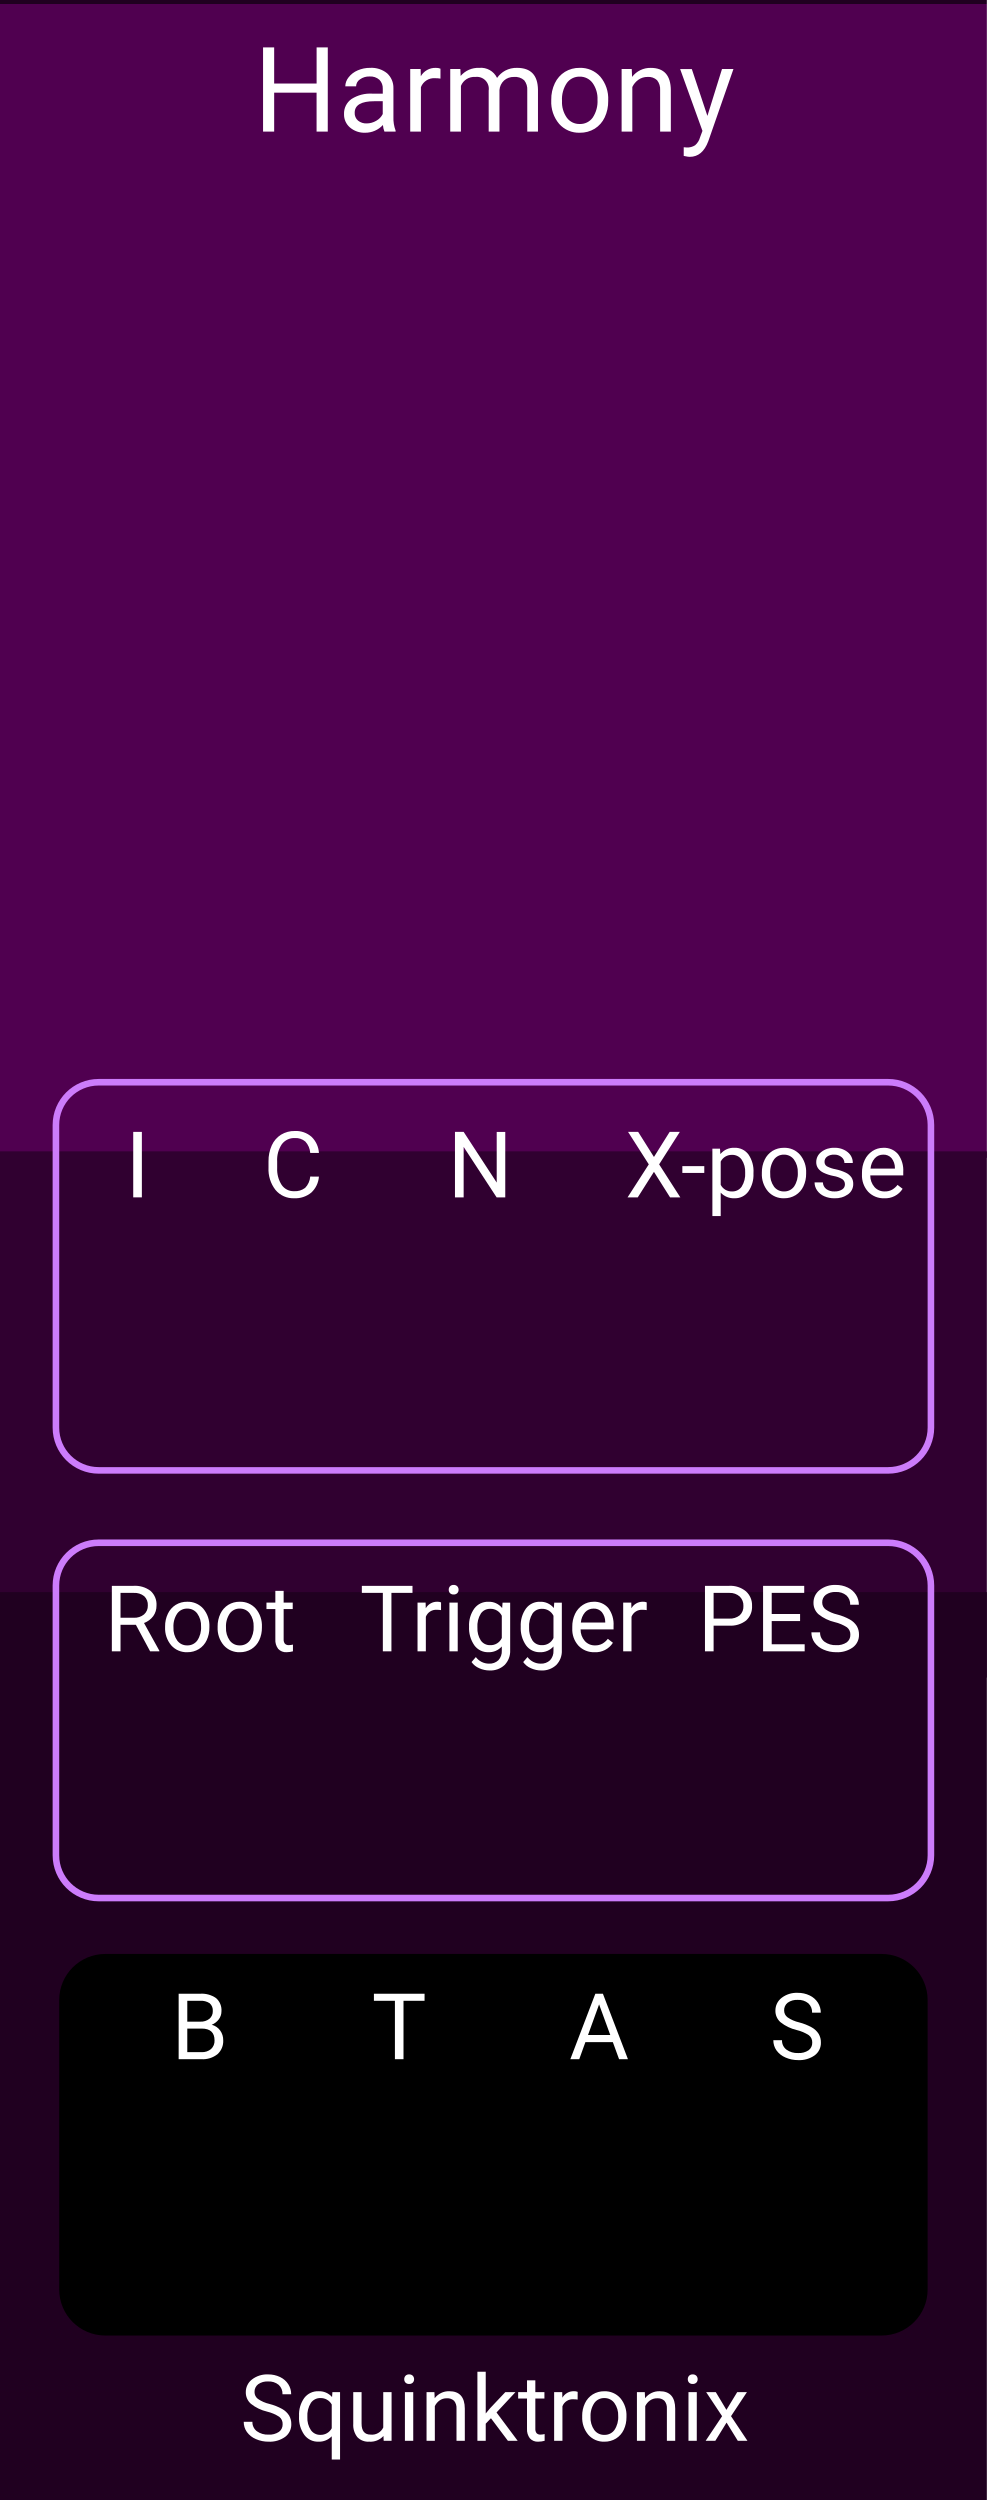
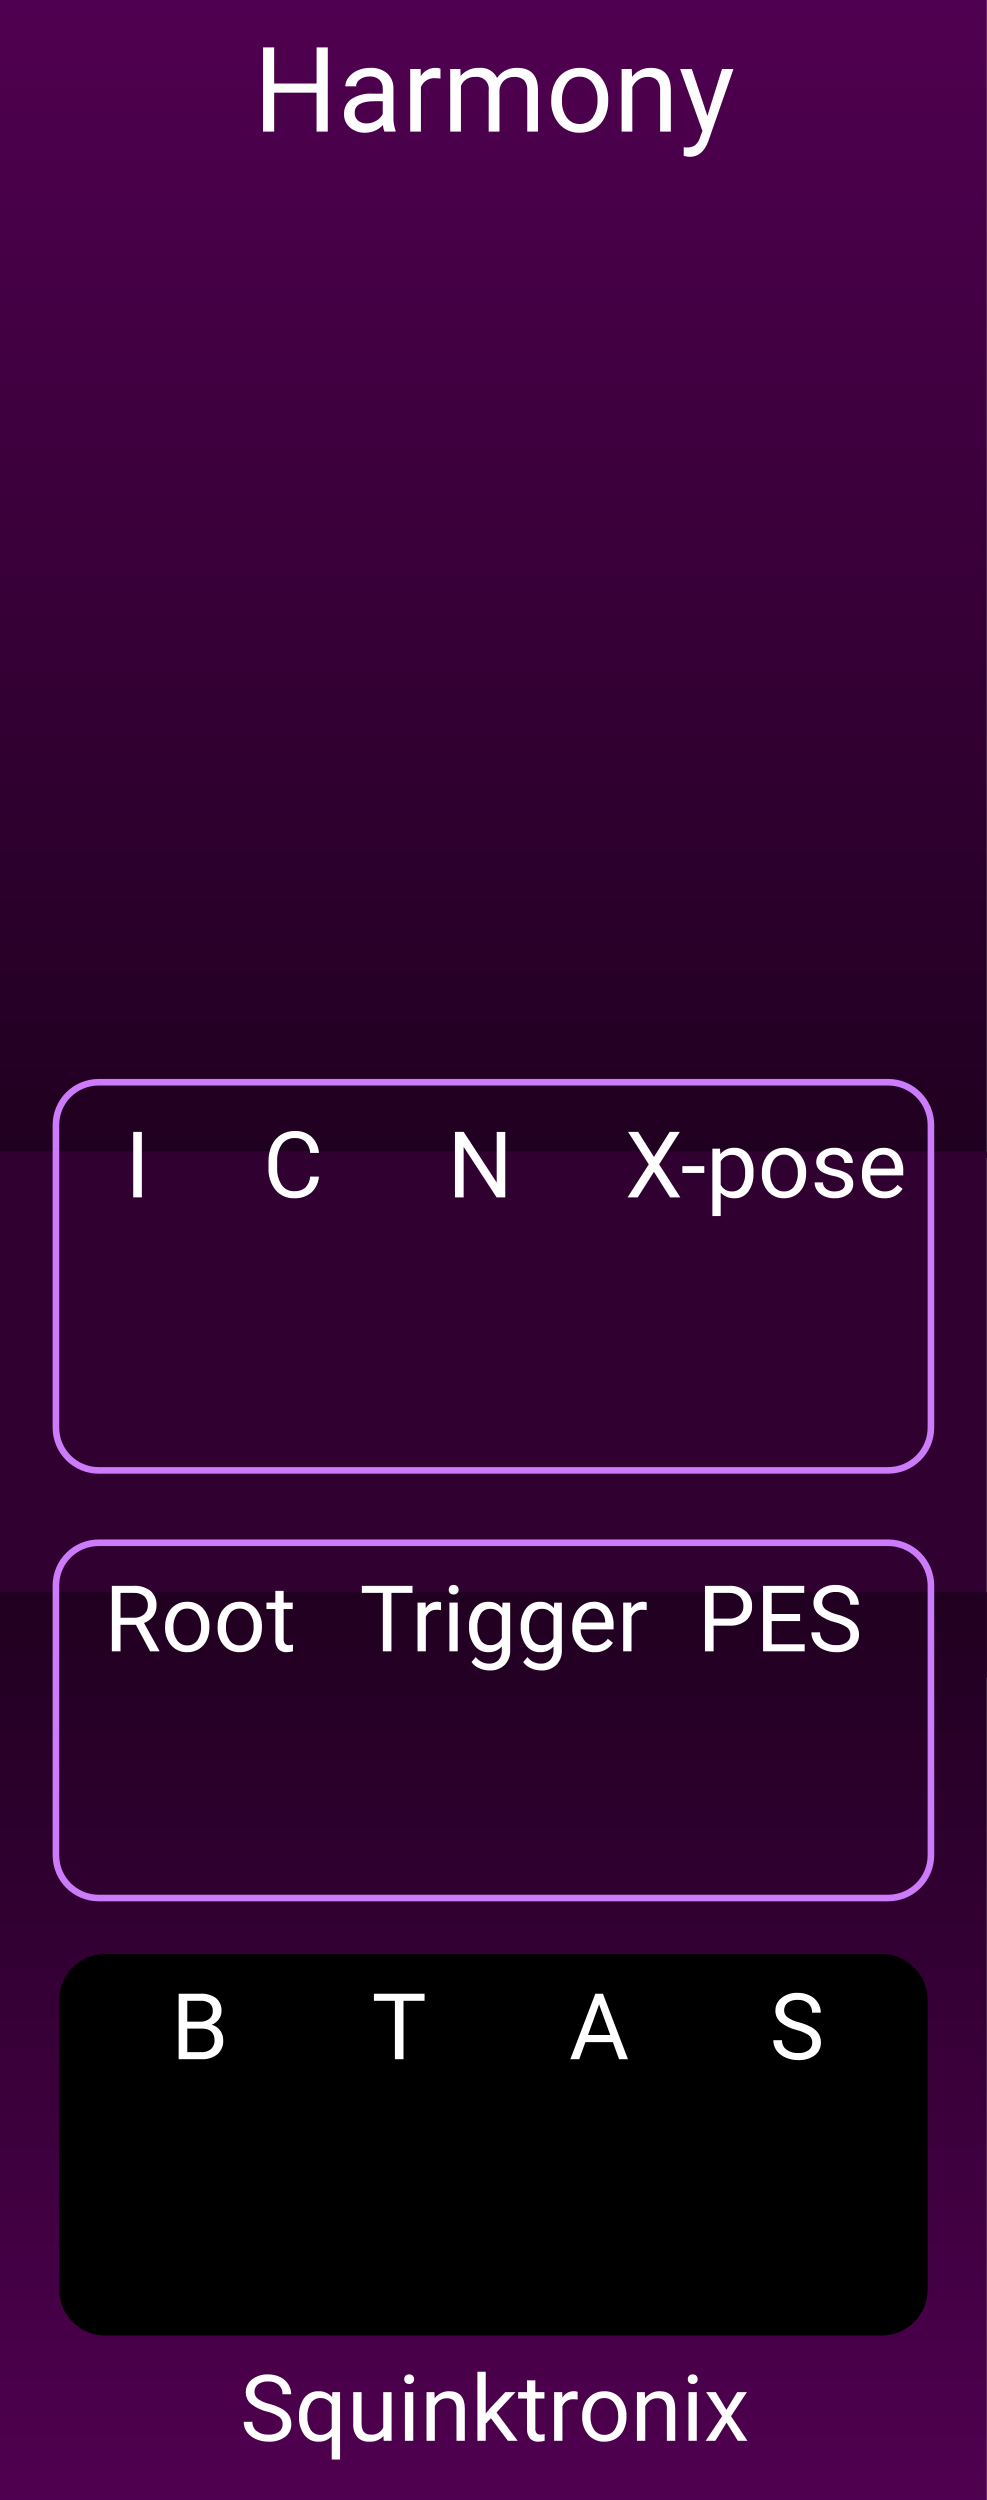
<svg xmlns="http://www.w3.org/2000/svg" width="150" height="380" viewBox="0 0 150 380">
  <defs>
    <linearGradient id="linear-gradient" x1="50%" x2="50%" y1="100%" y2="0%" gradientUnits="objectBoundingBox">
-       <stop offset="100" stop-color="#500050" />
      <stop offset="0" stop-color="#200020" />
+       <stop offset="1" stop-color="#500050" />
    </linearGradient>
    <linearGradient id="linear-gradient-2" x1="50%" x2="50%" y1="100%" y2="0%" gradientUnits="objectBoundingBox">
-       <stop offset="100" stop-color="#200020" />
      <stop offset="0" stop-color="#500050" />
+       <stop offset="1" stop-color="#200020" />
    </linearGradient>
    <clipPath id="clip-harmony">
      <rect width="150" height="380" />
    </clipPath>
  </defs>
  <g id="harmony" clip-path="url(#clip-harmony)">
    <g id="background" transform="translate(0 -3)">
      <rect id="Rectangle_1" data-name="Rectangle 1" width="150" height="176" transform="translate(0 3)" fill="url(#linear-gradient)" />
      <rect id="Rectangle_2" data-name="Rectangle 2" width="150" height="80" transform="translate(0 178)" fill="#300030" />
      <rect id="Rectangle_20" data-name="Rectangle 20" width="150" height="138" transform="translate(0 245)" fill="url(#linear-gradient-2)" />
    </g>
    <path id="Path_29" data-name="Path 29" d="M11.32,0h-1.7V-5.915H3.173V0H1.485V-12.8H3.173v5.5H9.624v-5.5h1.7Zm8.613,0a3.416,3.416,0,0,1-.229-1A3.628,3.628,0,0,1,17,.176a3.357,3.357,0,0,1-2.307-.8,2.573,2.573,0,0,1-.9-2.017,2.688,2.688,0,0,1,1.129-2.307A5.325,5.325,0,0,1,18.1-5.766h1.582v-.747a1.826,1.826,0,0,0-.51-1.358,2.049,2.049,0,0,0-1.5-.505,2.371,2.371,0,0,0-1.459.439,1.3,1.3,0,0,0-.589,1.063H13.983a2.244,2.244,0,0,1,.505-1.375A3.449,3.449,0,0,1,15.86-9.3a4.613,4.613,0,0,1,1.9-.387,3.759,3.759,0,0,1,2.575.822A2.964,2.964,0,0,1,21.3-6.6v4.377a5.351,5.351,0,0,0,.334,2.083V0Zm-2.7-1.239a2.858,2.858,0,0,0,1.45-.4,2.392,2.392,0,0,0,.993-1.028V-4.614H18.4q-2.988,0-2.988,1.749a1.48,1.48,0,0,0,.51,1.2A1.959,1.959,0,0,0,17.235-1.239ZM28.45-8.051a4.873,4.873,0,0,0-.8-.062A2.143,2.143,0,0,0,25.479-6.75V0H23.854V-9.51h1.582l.026,1.1a2.532,2.532,0,0,1,2.268-1.274,1.661,1.661,0,0,1,.721.123ZM31.474-9.51l.044,1.055a3.512,3.512,0,0,1,2.821-1.23,2.719,2.719,0,0,1,2.716,1.529A3.6,3.6,0,0,1,38.29-9.264a3.647,3.647,0,0,1,1.8-.422q3.129,0,3.182,3.313V0H41.643V-6.275A2.184,2.184,0,0,0,41.177-7.8a2.051,2.051,0,0,0-1.564-.505,2.156,2.156,0,0,0-1.5.541,2.193,2.193,0,0,0-.694,1.455V0H35.78V-6.231a1.814,1.814,0,0,0-2.03-2.074,2.175,2.175,0,0,0-2.188,1.362V0H29.936V-9.51ZM45.29-4.843a5.617,5.617,0,0,1,.549-2.514,4.1,4.1,0,0,1,1.529-1.723,4.163,4.163,0,0,1,2.237-.606,4.01,4.01,0,0,1,3.142,1.345,5.174,5.174,0,0,1,1.2,3.577v.114a5.666,5.666,0,0,1-.532,2.492A4.038,4.038,0,0,1,51.9-.439a4.211,4.211,0,0,1-2.272.615A4,4,0,0,1,46.49-1.169a5.147,5.147,0,0,1-1.2-3.56Zm1.635.193a4.068,4.068,0,0,0,.734,2.54,2.349,2.349,0,0,0,1.964.958,2.335,2.335,0,0,0,1.969-.971,4.449,4.449,0,0,0,.729-2.72,4.061,4.061,0,0,0-.743-2.536,2.361,2.361,0,0,0-1.973-.971,2.335,2.335,0,0,0-1.942.958A4.416,4.416,0,0,0,46.925-4.649Zm10.6-4.86.053,1.2a3.465,3.465,0,0,1,2.848-1.371q3.015,0,3.041,3.4V0H61.84V-6.293a2.189,2.189,0,0,0-.47-1.521,1.884,1.884,0,0,0-1.437-.492,2.347,2.347,0,0,0-1.389.422,2.865,2.865,0,0,0-.932,1.107V0H55.986V-9.51Zm11.5,7.128L71.244-9.51h1.74L69.161,1.468q-.888,2.373-2.821,2.373l-.308-.026L65.426,3.7V2.382l.439.035a2.164,2.164,0,0,0,1.288-.334,2.417,2.417,0,0,0,.76-1.222l.36-.967-3.393-9.4h1.775Z" transform="translate(38.5 20)" fill="#fff" />
    <path id="Path_28" data-name="Path 28" d="M4.088-4.437A6.172,6.172,0,0,1,1.63-5.629,2.279,2.279,0,0,1,.861-7.376,2.408,2.408,0,0,1,1.8-9.321a3.736,3.736,0,0,1,2.444-.769,4.078,4.078,0,0,1,1.829.4A3.007,3.007,0,0,1,7.318-8.6a2.8,2.8,0,0,1,.441,1.524H6.439A1.82,1.82,0,0,0,5.865-8.5a2.335,2.335,0,0,0-1.62-.518,2.391,2.391,0,0,0-1.514.428A1.428,1.428,0,0,0,2.188-7.4,1.285,1.285,0,0,0,2.7-6.37,5.062,5.062,0,0,0,4.46-5.6,8.152,8.152,0,0,1,6.4-4.83a2.946,2.946,0,0,1,1.039.981,2.5,2.5,0,0,1,.338,1.319A2.326,2.326,0,0,1,6.836-.591,4.022,4.022,0,0,1,4.313.137,4.678,4.678,0,0,1,2.4-.256,3.221,3.221,0,0,1,1.029-1.333,2.627,2.627,0,0,1,.547-2.885H1.866a1.714,1.714,0,0,0,.667,1.425,2.806,2.806,0,0,0,1.781.523A2.58,2.58,0,0,0,5.906-1.36,1.377,1.377,0,0,0,6.46-2.516a1.351,1.351,0,0,0-.513-1.131A5.911,5.911,0,0,0,4.088-4.437Zm4.867.677a4.341,4.341,0,0,1,.8-2.758A2.592,2.592,0,0,1,11.9-7.533a2.59,2.59,0,0,1,2.071.882l.055-.745h1.162V2.844H13.925V-.684a2.654,2.654,0,0,1-2.037.82A2.551,2.551,0,0,1,9.751-.906a4.438,4.438,0,0,1-.8-2.765Zm1.265.144a3.291,3.291,0,0,0,.537,2A1.707,1.707,0,0,0,12.2-.9a1.894,1.894,0,0,0,1.723-1V-5.517a1.9,1.9,0,0,0-1.709-.978,1.72,1.72,0,0,0-1.456.728A3.583,3.583,0,0,0,10.22-3.616ZM21.786-.731a2.686,2.686,0,0,1-2.167.868,2.3,2.3,0,0,1-1.8-.687,2.974,2.974,0,0,1-.625-2.034V-7.4h1.265v4.778q0,1.682,1.367,1.682a1.893,1.893,0,0,0,1.928-1.08V-7.4h1.265V0h-1.2ZM26.312,0H25.047V-7.4h1.265ZM24.944-9.358a.755.755,0,0,1,.188-.52.706.706,0,0,1,.557-.212.717.717,0,0,1,.561.212.747.747,0,0,1,.191.52.722.722,0,0,1-.191.513.73.73,0,0,1-.561.205.718.718,0,0,1-.557-.205A.73.73,0,0,1,24.944-9.358ZM29.531-7.4l.041.93a2.7,2.7,0,0,1,2.215-1.066q2.345,0,2.365,2.646V0H32.888V-4.895a1.7,1.7,0,0,0-.366-1.183A1.466,1.466,0,0,0,31.4-6.46a1.825,1.825,0,0,0-1.08.328,2.228,2.228,0,0,0-.725.861V0H28.335V-7.4Zm8.593,3.972-.793.827V0H36.066V-10.5h1.265v6.351l.677-.813,2.3-2.434H41.85l-2.878,3.09L42.185,0H40.7Zm6.747-5.763V-7.4h1.381v.978H44.871v4.593a1.027,1.027,0,0,0,.185.667.777.777,0,0,0,.629.222,3.062,3.062,0,0,0,.6-.082V0a3.688,3.688,0,0,1-.971.136,1.575,1.575,0,0,1-1.278-.513,2.2,2.2,0,0,1-.431-1.456V-6.419H42.26V-7.4h1.347V-9.187ZM51.3-6.262a3.79,3.79,0,0,0-.622-.048,1.667,1.667,0,0,0-1.688,1.06V0H47.729V-7.4h1.23l.021.854a1.969,1.969,0,0,1,1.764-.991,1.292,1.292,0,0,1,.561.1Zm.69,2.5a4.369,4.369,0,0,1,.427-1.955,3.187,3.187,0,0,1,1.189-1.34,3.238,3.238,0,0,1,1.74-.472,3.119,3.119,0,0,1,2.444,1.046,4.024,4.024,0,0,1,.933,2.782v.089a4.407,4.407,0,0,1-.414,1.938A3.14,3.14,0,0,1,57.131-.342a3.275,3.275,0,0,1-1.767.479A3.111,3.111,0,0,1,52.927-.909a4,4,0,0,1-.933-2.769Zm1.271.15a3.164,3.164,0,0,0,.571,1.976A1.827,1.827,0,0,0,55.364-.9,1.816,1.816,0,0,0,56.9-1.651a3.46,3.46,0,0,0,.567-2.116,3.159,3.159,0,0,0-.578-1.972,1.836,1.836,0,0,0-1.535-.755,1.816,1.816,0,0,0-1.511.745A3.434,3.434,0,0,0,53.266-3.616ZM61.51-7.4l.041.93a2.7,2.7,0,0,1,2.215-1.066q2.345,0,2.365,2.646V0H64.866V-4.895A1.7,1.7,0,0,0,64.5-6.077a1.466,1.466,0,0,0-1.118-.383,1.825,1.825,0,0,0-1.08.328,2.228,2.228,0,0,0-.725.861V0H60.313V-7.4Zm7.9,7.4H68.147V-7.4h1.265ZM68.045-9.358a.755.755,0,0,1,.188-.52.706.706,0,0,1,.557-.212.717.717,0,0,1,.561.212.747.747,0,0,1,.191.52.722.722,0,0,1-.191.513.73.73,0,0,1-.561.205.718.718,0,0,1-.557-.205A.73.73,0,0,1,68.045-9.358ZM73.917-4.7l1.641-2.7h1.477l-2.42,3.657L77.109,0H75.646L73.938-2.769,72.229,0h-1.47l2.5-3.739L70.834-7.4H72.3Z" transform="translate(36.5 371)" fill="#fff" />
    <g id="Rectangle_18" data-name="Rectangle 18" transform="translate(8 164)" fill="none" stroke="#cc7cfb" stroke-width="1">
      <rect width="134" height="60" rx="7" stroke="none" />
      <rect x="0.5" y="0.5" width="133" height="59" rx="6.5" fill="none" />
    </g>
    <path id="Path_27" data-name="Path 27" d="M4.4-6.139,6.788-9.953H8.333L5.188-5.018,8.408,0H6.85L4.4-3.883,1.941,0H.39L3.616-5.018.465-9.953H2Zm7.649,2.427H8.716V-4.744h3.336Zm7.479.1A4.429,4.429,0,0,1,18.758-.9,2.476,2.476,0,0,1,16.666.137a2.713,2.713,0,0,1-2.119-.854V2.844H13.282V-7.4h1.155l.062.82a2.605,2.605,0,0,1,2.146-.957,2.522,2.522,0,0,1,2.109,1,4.477,4.477,0,0,1,.776,2.8ZM18.266-3.76a3.268,3.268,0,0,0-.533-1.976A1.718,1.718,0,0,0,16.27-6.46a1.859,1.859,0,0,0-1.723,1.019v3.534A1.863,1.863,0,0,0,16.283-.9a1.71,1.71,0,0,0,1.446-.721A3.567,3.567,0,0,0,18.266-3.76ZM20.8-3.767a4.369,4.369,0,0,1,.427-1.955,3.187,3.187,0,0,1,1.189-1.34,3.238,3.238,0,0,1,1.74-.472A3.119,3.119,0,0,1,26.6-6.487a4.024,4.024,0,0,1,.933,2.782v.089a4.407,4.407,0,0,1-.414,1.938A3.14,3.14,0,0,1,25.939-.342a3.275,3.275,0,0,1-1.767.479A3.111,3.111,0,0,1,21.735-.909,4,4,0,0,1,20.8-3.678Zm1.271.15a3.164,3.164,0,0,0,.571,1.976A1.827,1.827,0,0,0,24.172-.9,1.816,1.816,0,0,0,25.7-1.651a3.46,3.46,0,0,0,.567-2.116,3.159,3.159,0,0,0-.578-1.972,1.836,1.836,0,0,0-1.535-.755,1.816,1.816,0,0,0-1.511.745A3.434,3.434,0,0,0,22.073-3.616ZM33.428-1.962a.931.931,0,0,0-.386-.8,3.718,3.718,0,0,0-1.347-.489,6.367,6.367,0,0,1-1.524-.492,2.169,2.169,0,0,1-.834-.684,1.635,1.635,0,0,1-.27-.943A1.919,1.919,0,0,1,29.835-6.9,3,3,0,0,1,31.8-7.533a3.091,3.091,0,0,1,2.041.649,2.063,2.063,0,0,1,.783,1.661H33.353a1.142,1.142,0,0,0-.441-.9A1.652,1.652,0,0,0,31.8-6.494a1.729,1.729,0,0,0-1.08.3.947.947,0,0,0-.39.786.767.767,0,0,0,.362.69A4.458,4.458,0,0,0,32-4.272a6.821,6.821,0,0,1,1.535.506,2.239,2.239,0,0,1,.872.708,1.74,1.74,0,0,1,.284,1.008A1.893,1.893,0,0,1,33.9-.461a3.326,3.326,0,0,1-2.058.6A3.725,3.725,0,0,1,30.27-.178a2.557,2.557,0,0,1-1.07-.878,2.117,2.117,0,0,1-.386-1.22h1.265a1.309,1.309,0,0,0,.509,1.008A1.976,1.976,0,0,0,31.842-.9a2.039,2.039,0,0,0,1.152-.291A.893.893,0,0,0,33.428-1.962Zm5.981,2.1a3.232,3.232,0,0,1-2.447-.988,3.666,3.666,0,0,1-.943-2.642v-.232a4.438,4.438,0,0,1,.42-1.965,3.28,3.28,0,0,1,1.176-1.354,2.956,2.956,0,0,1,1.637-.489,2.77,2.77,0,0,1,2.242.95,4.114,4.114,0,0,1,.8,2.721v.526H37.283a2.629,2.629,0,0,0,.639,1.767A2.009,2.009,0,0,0,39.478-.9a2.2,2.2,0,0,0,1.135-.273,2.851,2.851,0,0,0,.813-.725l.772.6A3.106,3.106,0,0,1,39.409.137Zm-.157-6.631a1.687,1.687,0,0,0-1.285.557,2.708,2.708,0,0,0-.643,1.562h3.705v-.1a2.409,2.409,0,0,0-.52-1.494A1.588,1.588,0,0,0,39.252-6.494Z" transform="translate(95 182)" fill="#fff" />
    <rect id="inner-output-rect" width="132" height="58" rx="7" transform="translate(9 297)" />
    <path id="Path_26" data-name="Path 26" d="M4.088-4.437A6.172,6.172,0,0,1,1.63-5.629,2.279,2.279,0,0,1,.861-7.376,2.408,2.408,0,0,1,1.8-9.321a3.736,3.736,0,0,1,2.444-.769,4.078,4.078,0,0,1,1.829.4A3.007,3.007,0,0,1,7.318-8.6a2.8,2.8,0,0,1,.441,1.524H6.439A1.82,1.82,0,0,0,5.865-8.5a2.335,2.335,0,0,0-1.62-.518,2.391,2.391,0,0,0-1.514.428A1.428,1.428,0,0,0,2.188-7.4,1.285,1.285,0,0,0,2.7-6.37,5.062,5.062,0,0,0,4.46-5.6,8.152,8.152,0,0,1,6.4-4.83a2.946,2.946,0,0,1,1.039.981,2.5,2.5,0,0,1,.338,1.319A2.326,2.326,0,0,1,6.836-.591,4.022,4.022,0,0,1,4.313.137,4.678,4.678,0,0,1,2.4-.256,3.221,3.221,0,0,1,1.029-1.333,2.627,2.627,0,0,1,.547-2.885H1.866a1.714,1.714,0,0,0,.667,1.425,2.806,2.806,0,0,0,1.781.523A2.58,2.58,0,0,0,5.906-1.36,1.377,1.377,0,0,0,6.46-2.516a1.351,1.351,0,0,0-.513-1.131A5.911,5.911,0,0,0,4.088-4.437Z" transform="translate(117 313)" fill="#fff" />
    <path id="Path_25" data-name="Path 25" d="M6.651-2.6H2.481L1.545,0H.191l3.8-9.953H5.141L8.948,0H7.6ZM2.878-3.678H6.262l-1.7-4.655Z" transform="translate(86.5 313)" fill="#fff" />
    <path id="Path_24" data-name="Path 24" d="M8.032-8.88h-3.2V0H3.527V-8.88H.335V-9.953h7.7Z" transform="translate(56.5 313)" fill="#fff" />
    <path id="Path_23" data-name="Path 23" d="M1.155,0V-9.953H4.409a3.777,3.777,0,0,1,2.437.67A2.414,2.414,0,0,1,7.663-7.3a2.022,2.022,0,0,1-.4,1.234,2.57,2.57,0,0,1-1.08.831,2.308,2.308,0,0,1,1.275.858A2.462,2.462,0,0,1,7.93-2.871,2.662,2.662,0,0,1,7.062-.766,3.59,3.59,0,0,1,4.607,0ZM2.468-4.655v3.582H4.635a2.087,2.087,0,0,0,1.446-.475,1.669,1.669,0,0,0,.53-1.309q0-1.8-1.955-1.8Zm0-1.053H4.45A2.078,2.078,0,0,0,5.828-6.14a1.447,1.447,0,0,0,.516-1.171,1.423,1.423,0,0,0-.479-1.2A2.35,2.35,0,0,0,4.409-8.88H2.468Z" transform="translate(26 313)" fill="#fff" />
    <g id="Rectangle_21" data-name="Rectangle 21" transform="translate(8 234)" fill="none" stroke="#cc7cfb" stroke-width="1">
      <rect width="134" height="55" rx="7" stroke="none" />
      <rect x="0.5" y="0.5" width="133" height="54" rx="6.5" fill="none" />
    </g>
    <path id="Path_22" data-name="Path 22" d="M8.032-8.88h-3.2V0H3.527V-8.88H.335V-9.953h7.7Zm4.341,2.618a3.79,3.79,0,0,0-.622-.048,1.667,1.667,0,0,0-1.688,1.06V0H8.8V-7.4h1.23l.021.854a1.969,1.969,0,0,1,1.764-.991,1.292,1.292,0,0,1,.561.1ZM14.909,0H13.645V-7.4h1.265ZM13.542-9.358a.755.755,0,0,1,.188-.52.706.706,0,0,1,.557-.212.717.717,0,0,1,.561.212.747.747,0,0,1,.191.52.722.722,0,0,1-.191.513.73.73,0,0,1-.561.205.718.718,0,0,1-.557-.205A.73.73,0,0,1,13.542-9.358Zm3.09,5.6a4.347,4.347,0,0,1,.8-2.751,2.558,2.558,0,0,1,2.119-1.022,2.544,2.544,0,0,1,2.112.957l.062-.82H22.88V-.178a3.009,3.009,0,0,1-.851,2.263,3.141,3.141,0,0,1-2.287.827,3.8,3.8,0,0,1-1.565-.342,2.7,2.7,0,0,1-1.169-.937l.656-.759a2.473,2.473,0,0,0,1.989,1,1.938,1.938,0,0,0,1.439-.52A1.986,1.986,0,0,0,21.608-.1V-.738a2.6,2.6,0,0,1-2.071.875,2.527,2.527,0,0,1-2.1-1.046A4.571,4.571,0,0,1,16.632-3.76Zm1.271.144a3.316,3.316,0,0,0,.513,1.965,1.666,1.666,0,0,0,1.436.714,1.852,1.852,0,0,0,1.757-1.087V-5.4a1.874,1.874,0,0,0-1.743-1.06,1.681,1.681,0,0,0-1.442.718A3.612,3.612,0,0,0,17.9-3.616Zm6.583-.144a4.347,4.347,0,0,1,.8-2.751,2.558,2.558,0,0,1,2.119-1.022,2.544,2.544,0,0,1,2.112.957l.062-.82h1.155V-.178a3.009,3.009,0,0,1-.851,2.263,3.141,3.141,0,0,1-2.287.827,3.8,3.8,0,0,1-1.565-.342,2.7,2.7,0,0,1-1.169-.937l.656-.759a2.473,2.473,0,0,0,1.989,1,1.938,1.938,0,0,0,1.439-.52A1.986,1.986,0,0,0,29.463-.1V-.738a2.6,2.6,0,0,1-2.071.875,2.527,2.527,0,0,1-2.1-1.046A4.571,4.571,0,0,1,24.486-3.76Zm1.271.144a3.316,3.316,0,0,0,.513,1.965,1.666,1.666,0,0,0,1.436.714,1.852,1.852,0,0,0,1.757-1.087V-5.4A1.874,1.874,0,0,0,27.72-6.46a1.681,1.681,0,0,0-1.442.718A3.612,3.612,0,0,0,25.758-3.616ZM35.711.137a3.232,3.232,0,0,1-2.447-.988,3.666,3.666,0,0,1-.943-2.642v-.232a4.438,4.438,0,0,1,.42-1.965,3.28,3.28,0,0,1,1.176-1.354,2.956,2.956,0,0,1,1.637-.489,2.77,2.77,0,0,1,2.242.95,4.114,4.114,0,0,1,.8,2.721v.526H33.585a2.629,2.629,0,0,0,.639,1.767A2.009,2.009,0,0,0,35.779-.9a2.2,2.2,0,0,0,1.135-.273,2.851,2.851,0,0,0,.813-.725l.772.6A3.106,3.106,0,0,1,35.711.137Zm-.157-6.631a1.687,1.687,0,0,0-1.285.557,2.708,2.708,0,0,0-.643,1.562h3.705v-.1a2.409,2.409,0,0,0-.52-1.494A1.588,1.588,0,0,0,35.554-6.494Zm8.08.232a3.79,3.79,0,0,0-.622-.048,1.667,1.667,0,0,0-1.688,1.06V0H40.059V-7.4h1.23l.021.854a1.969,1.969,0,0,1,1.764-.991,1.292,1.292,0,0,1,.561.1Z" transform="translate(54.665 251)" fill="#fff" />
    <path id="Path_21" data-name="Path 21" d="M4.806-4.026H2.468V0H1.148V-9.953H4.443a3.9,3.9,0,0,1,2.587.766,2.755,2.755,0,0,1,.906,2.229,2.68,2.68,0,0,1-.5,1.62,3,3,0,0,1-1.4,1.032L8.374-.082V0H6.966ZM2.468-5.1H4.484A2.275,2.275,0,0,0,6.04-5.606a1.714,1.714,0,0,0,.578-1.356,1.8,1.8,0,0,0-.55-1.418,2.33,2.33,0,0,0-1.589-.5H2.468ZM9.242-3.767a4.369,4.369,0,0,1,.427-1.955,3.187,3.187,0,0,1,1.189-1.34,3.238,3.238,0,0,1,1.74-.472,3.119,3.119,0,0,1,2.444,1.046,4.024,4.024,0,0,1,.933,2.782v.089a4.407,4.407,0,0,1-.414,1.938A3.14,3.14,0,0,1,14.379-.342a3.275,3.275,0,0,1-1.767.479A3.111,3.111,0,0,1,10.175-.909a4,4,0,0,1-.933-2.769Zm1.271.15a3.164,3.164,0,0,0,.571,1.976A1.827,1.827,0,0,0,12.612-.9a1.816,1.816,0,0,0,1.531-.755,3.46,3.46,0,0,0,.567-2.116,3.159,3.159,0,0,0-.578-1.972A1.836,1.836,0,0,0,12.6-6.494a1.816,1.816,0,0,0-1.511.745A3.434,3.434,0,0,0,10.514-3.616Zm6.713-.15a4.369,4.369,0,0,1,.427-1.955,3.187,3.187,0,0,1,1.189-1.34,3.238,3.238,0,0,1,1.74-.472,3.119,3.119,0,0,1,2.444,1.046,4.024,4.024,0,0,1,.933,2.782v.089a4.407,4.407,0,0,1-.414,1.938A3.14,3.14,0,0,1,22.364-.342,3.275,3.275,0,0,1,20.6.137,3.111,3.111,0,0,1,18.16-.909a4,4,0,0,1-.933-2.769Zm1.271.15a3.164,3.164,0,0,0,.571,1.976A1.827,1.827,0,0,0,20.6-.9a1.816,1.816,0,0,0,1.531-.755A3.46,3.46,0,0,0,22.7-3.767a3.159,3.159,0,0,0-.578-1.972,1.836,1.836,0,0,0-1.535-.755,1.816,1.816,0,0,0-1.511.745A3.434,3.434,0,0,0,18.5-3.616Zm8.764-5.571V-7.4h1.381v.978H27.262v4.593a1.027,1.027,0,0,0,.185.667.777.777,0,0,0,.629.222,3.062,3.062,0,0,0,.6-.082V0a3.688,3.688,0,0,1-.971.136,1.575,1.575,0,0,1-1.278-.513A2.2,2.2,0,0,1,26-1.832V-6.419H24.65V-7.4H26V-9.187Z" transform="translate(15.852 251)" fill="#fff" />
    <path id="Path_20" data-name="Path 20" d="M2.563,0H1.251V-9.953H2.563Z" transform="translate(19 182)" fill="#fff" />
    <path id="Path_19" data-name="Path 19" d="M8.477-3.158A3.662,3.662,0,0,1,7.311-.721,3.82,3.82,0,0,1,4.7.137,3.507,3.507,0,0,1,1.876-1.128,5.088,5.088,0,0,1,.813-4.512v-.957a5.671,5.671,0,0,1,.5-2.44,3.7,3.7,0,0,1,1.4-1.617,3.911,3.911,0,0,1,2.105-.564A3.6,3.6,0,0,1,7.362-9.2,3.706,3.706,0,0,1,8.477-6.754H7.157a2.86,2.86,0,0,0-.742-1.728,2.244,2.244,0,0,0-1.6-.535,2.348,2.348,0,0,0-1.972.93,4.271,4.271,0,0,0-.714,2.648v.965A4.391,4.391,0,0,0,2.81-1.894,2.187,2.187,0,0,0,4.7-.937a2.526,2.526,0,0,0,1.678-.5,2.75,2.75,0,0,0,.776-1.726Z" transform="translate(40 182)" fill="#fff" />
    <path id="Path_30" data-name="Path 30" d="M8.8,0H7.485L2.475-7.67V0H1.155V-9.953H2.475L7.5-2.249v-7.7H8.8Z" transform="translate(68 182)" fill="#fff" />
    <path id="Path_31" data-name="Path 31" d="M2.468-3.9V0H1.155V-9.953H4.826a3.688,3.688,0,0,1,2.56.834,2.827,2.827,0,0,1,.926,2.208,2.79,2.79,0,0,1-.906,2.232A3.853,3.853,0,0,1,4.813-3.9Zm0-1.073H4.826a2.358,2.358,0,0,0,1.613-.5A1.815,1.815,0,0,0,7-6.9a1.876,1.876,0,0,0-.561-1.424A2.209,2.209,0,0,0,4.9-8.88H2.468ZM15.613-4.6H11.3v3.527h5.011V0H9.987V-9.953h6.255V-8.88H11.3v3.206h4.313Zm5.264.164a6.172,6.172,0,0,1-2.458-1.193,2.279,2.279,0,0,1-.769-1.747,2.408,2.408,0,0,1,.94-1.945,3.736,3.736,0,0,1,2.444-.769,4.078,4.078,0,0,1,1.829.4A3.007,3.007,0,0,1,24.107-8.6a2.8,2.8,0,0,1,.441,1.524H23.229A1.82,1.82,0,0,0,22.654-8.5a2.335,2.335,0,0,0-1.62-.518,2.391,2.391,0,0,0-1.514.428A1.428,1.428,0,0,0,18.977-7.4a1.285,1.285,0,0,0,.516,1.031,5.062,5.062,0,0,0,1.757.77,8.152,8.152,0,0,1,1.941.77,2.946,2.946,0,0,1,1.039.981,2.5,2.5,0,0,1,.338,1.319,2.326,2.326,0,0,1-.943,1.938A4.022,4.022,0,0,1,21.1.137a4.678,4.678,0,0,1-1.914-.393,3.221,3.221,0,0,1-1.371-1.077,2.627,2.627,0,0,1-.482-1.552h1.319a1.714,1.714,0,0,0,.667,1.425A2.806,2.806,0,0,0,21.1-.937,2.58,2.58,0,0,0,22.7-1.36a1.377,1.377,0,0,0,.554-1.155,1.351,1.351,0,0,0-.513-1.131A5.911,5.911,0,0,0,20.877-4.437Z" transform="translate(106 251)" fill="#fff" />
  </g>
</svg>
